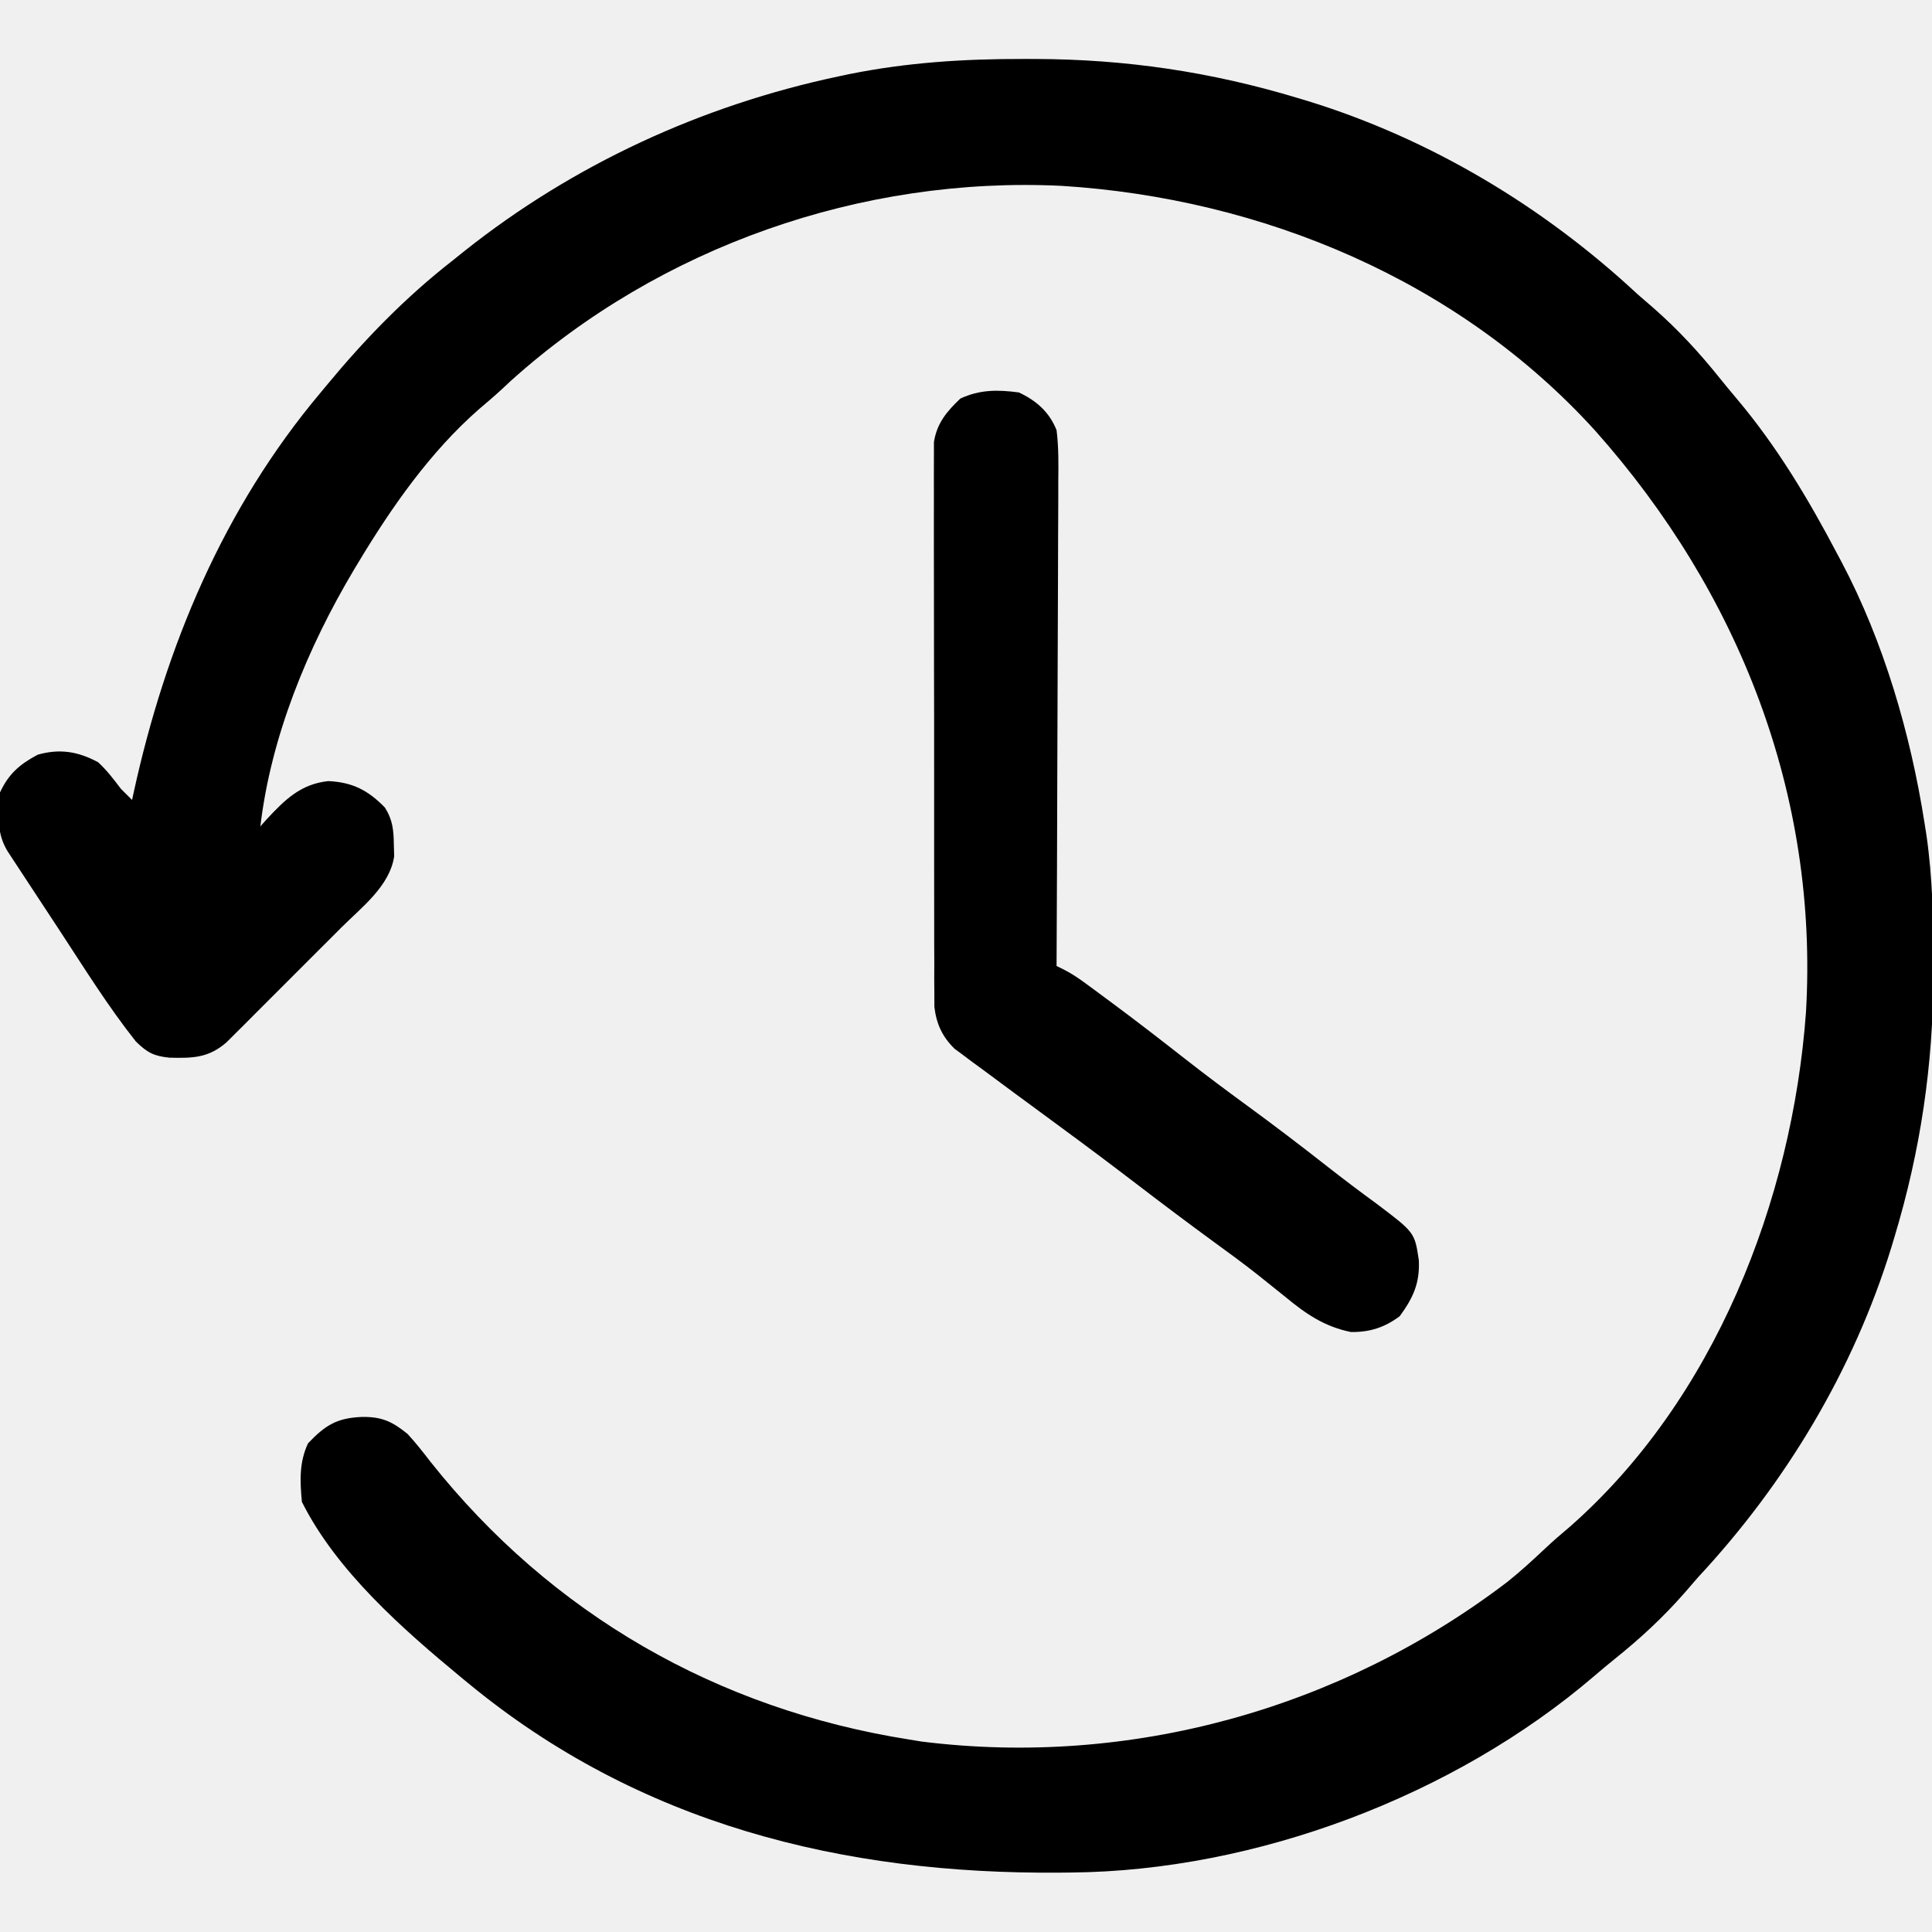
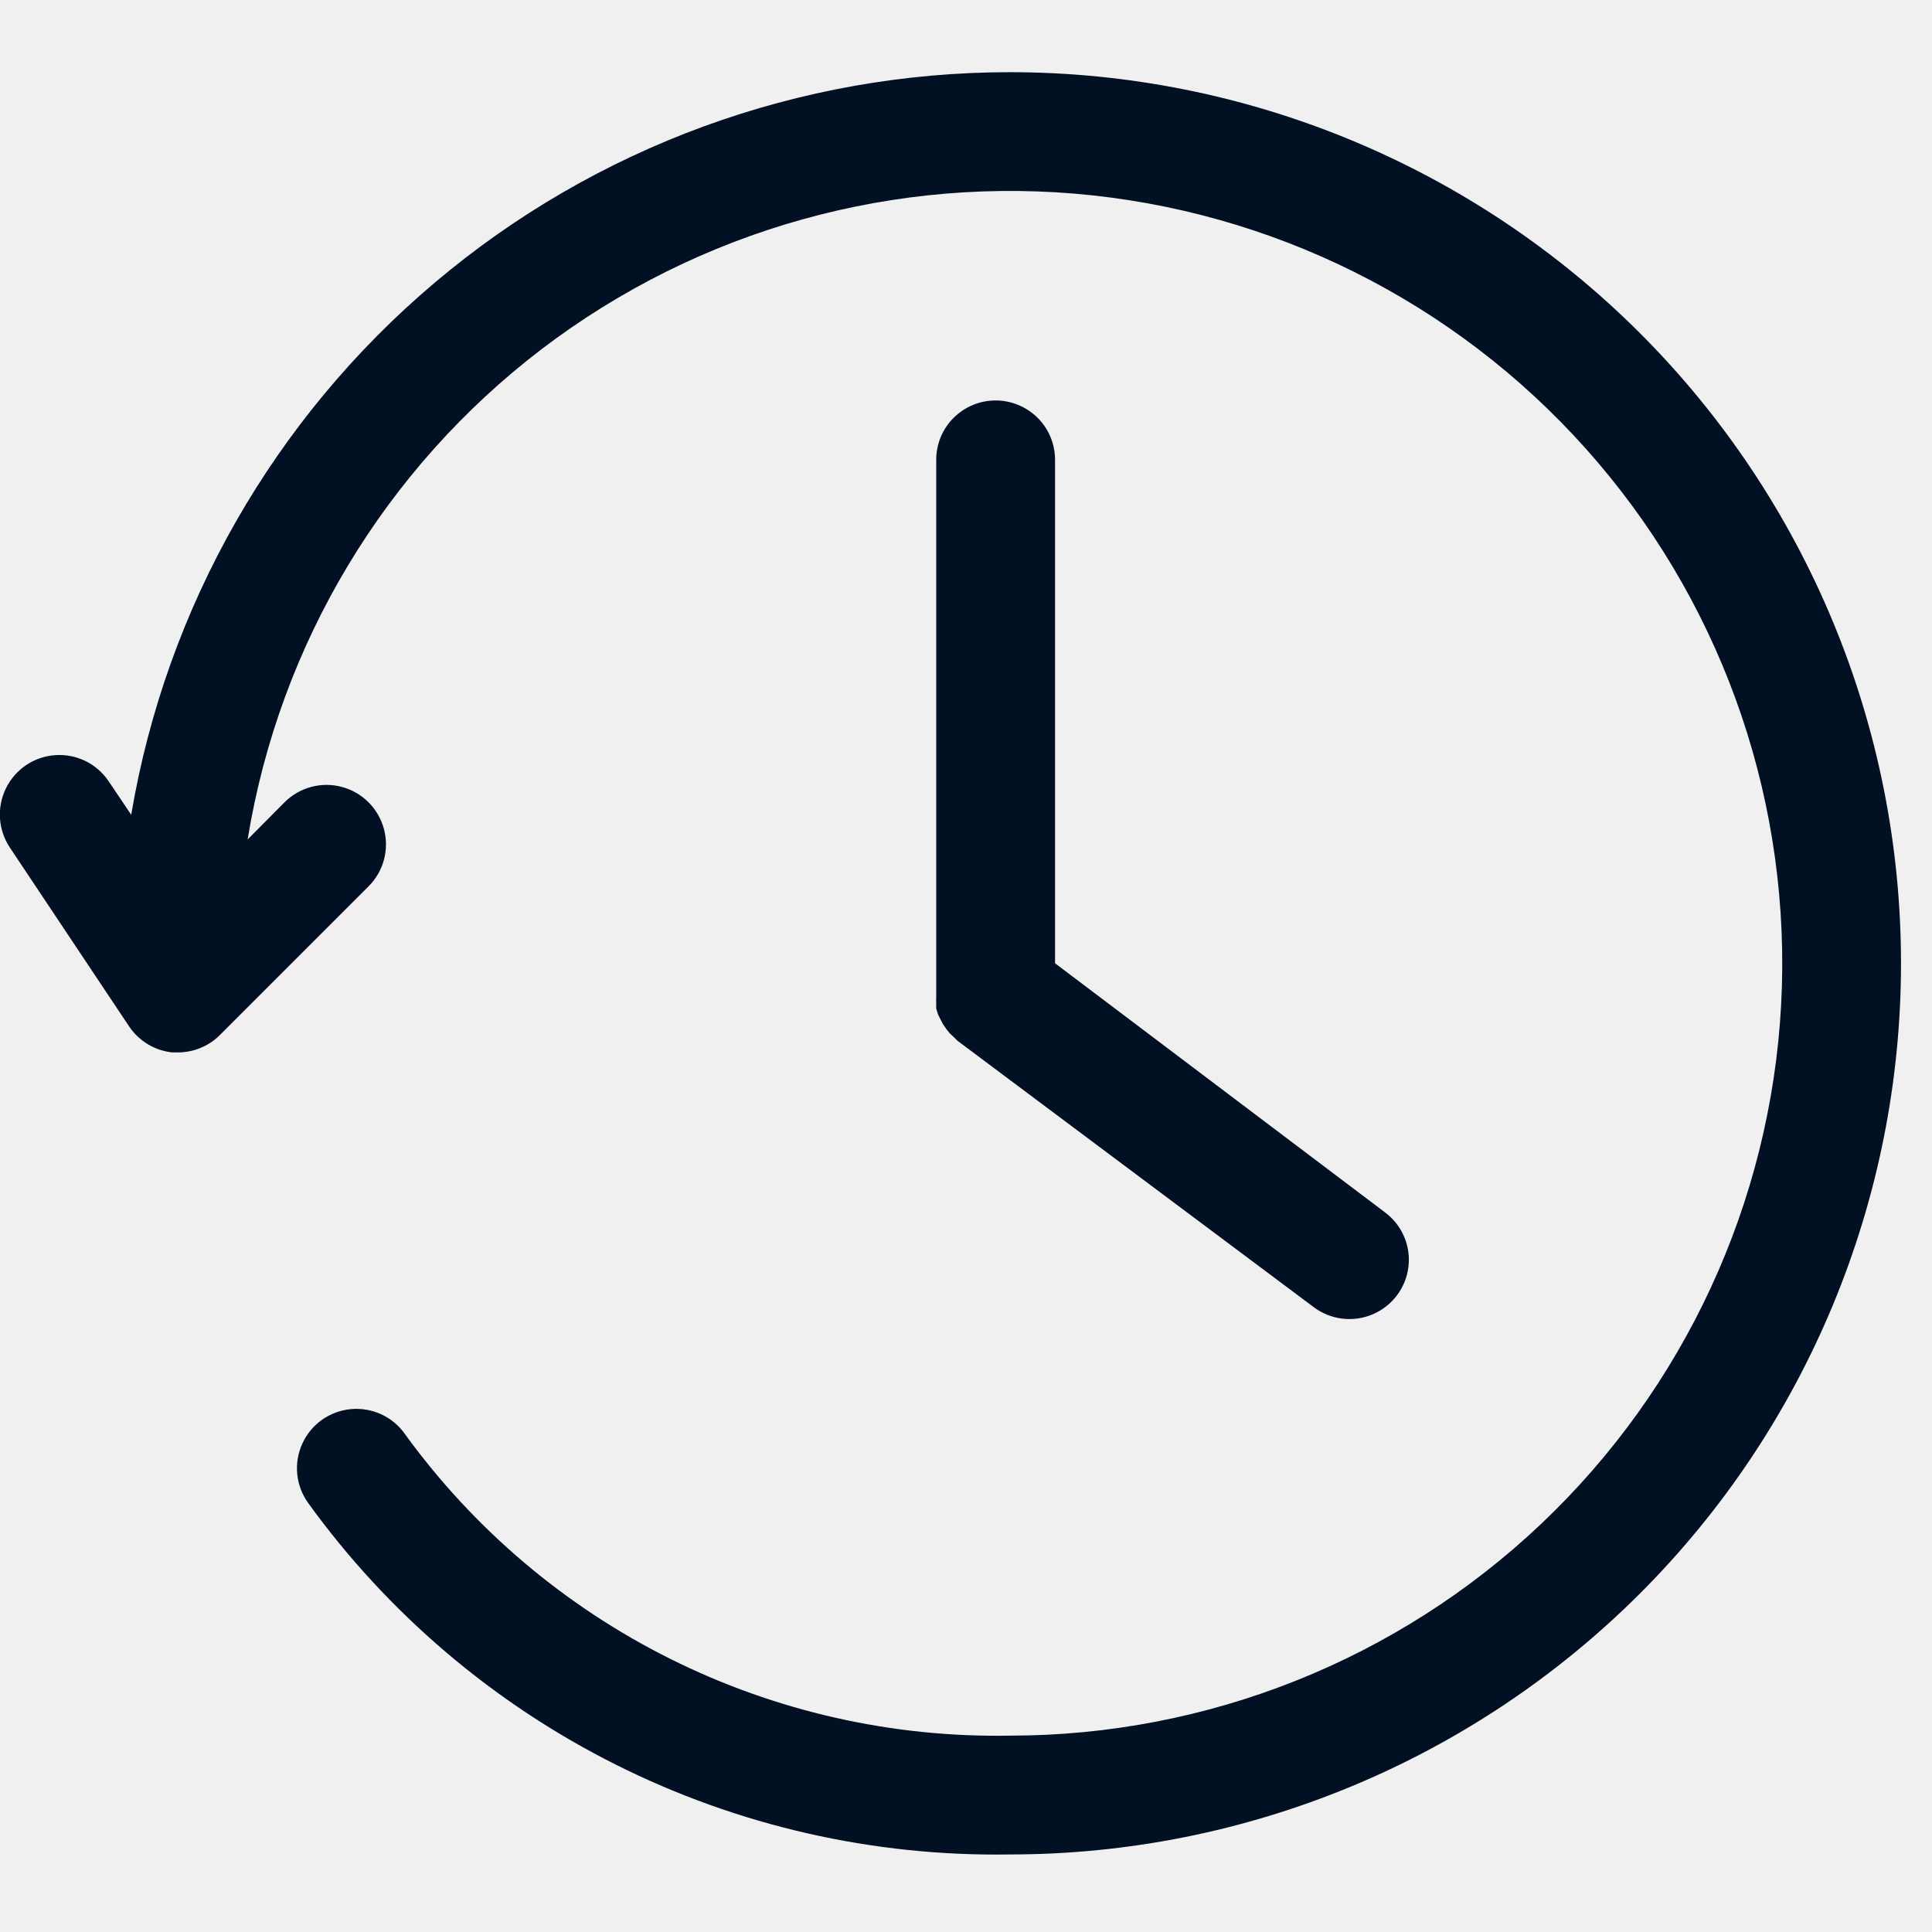
- <svg xmlns="http://www.w3.org/2000/svg" version="1.1" width="512" height="512">
-   <path d="M0 0 C0.966 0.001 1.932 0.001 2.927 0.002 C27.001 0.064 49.605 3.404 72.688 10.375 C73.94 10.751 73.94 10.751 75.218 11.135 C107.833 21.18 137.771 39.164 162.688 62.375 C164.079 63.588 165.475 64.797 166.875 66 C173.369 71.688 178.963 77.765 184.371 84.5 C185.862 86.351 187.374 88.186 188.91 90 C199.619 102.692 207.981 116.711 215.688 131.375 C216.035 132.026 216.383 132.676 216.741 133.347 C227.91 154.497 234.993 178.827 238.688 202.375 C238.87 203.531 239.053 204.686 239.241 205.877 C240.841 217.147 241.087 228.316 241.062 239.688 C241.062 241.136 241.062 241.136 241.061 242.615 C240.999 266.688 237.658 289.293 230.688 312.375 C230.437 313.21 230.186 314.045 229.927 314.906 C219.882 347.521 201.898 377.458 178.688 402.375 C177.474 403.766 176.266 405.162 175.062 406.562 C169.369 413.062 163.289 418.663 156.543 424.07 C154.752 425.516 152.98 426.987 151.238 428.492 C114.075 460.346 61.431 480.199 12.477 480.613 C11.519 480.623 10.561 480.633 9.574 480.643 C-48.024 481.111 -102.031 467.759 -147.312 430.375 C-148.168 429.671 -148.168 429.671 -149.042 428.954 C-164.584 416.098 -182.157 400.685 -191.312 382.375 C-191.818 376.845 -192.051 371.965 -189.688 366.875 C-185.114 362.061 -182.004 360.123 -175.312 359.875 C-170.084 359.821 -167.375 361.088 -163.312 364.375 C-161.122 366.743 -159.156 369.259 -157.188 371.812 C-125.188 412.108 -81.228 437.351 -30.312 445.375 C-29.241 445.55 -28.17 445.726 -27.066 445.906 C28.197 452.807 83.977 437.252 128.118 403.622 C131.653 400.814 134.955 397.759 138.242 394.668 C140.34 392.701 142.482 390.844 144.688 389 C183.008 355.333 203.645 302.584 207.291 252.622 C210.661 194.995 189.506 141.34 151.493 98.585 C115.339 58.671 63.153 36.936 9.965 33.625 C-43.014 31.071 -96.339 49.745 -135.812 85.188 C-136.585 85.907 -137.357 86.626 -138.152 87.367 C-140.178 89.25 -142.26 91.032 -144.375 92.812 C-157.303 104.134 -167.495 118.718 -176.312 133.375 C-176.72 134.052 -177.128 134.728 -177.547 135.425 C-189.759 155.953 -199.497 179.493 -202.312 203.375 C-201.767 202.76 -201.222 202.145 -200.66 201.512 C-195.798 196.3 -191.63 192.146 -184.312 191.375 C-177.888 191.663 -173.752 193.827 -169.312 198.375 C-167.235 201.66 -166.987 204.394 -166.938 208.25 C-166.909 209.258 -166.881 210.266 -166.852 211.305 C-168.034 219.18 -175.381 224.733 -180.75 230.078 C-181.667 230.997 -182.584 231.916 -183.529 232.863 C-185.462 234.799 -187.399 236.732 -189.339 238.662 C-191.82 241.132 -194.293 243.611 -196.763 246.093 C-199.129 248.468 -201.502 250.835 -203.875 253.203 C-204.761 254.093 -205.646 254.982 -206.558 255.899 C-207.386 256.72 -208.214 257.541 -209.066 258.388 C-209.792 259.111 -210.517 259.835 -211.264 260.58 C-216.038 264.762 -220.235 264.825 -226.414 264.668 C-230.575 264.247 -232.304 263.316 -235.312 260.375 C-242.65 251.119 -248.926 241.004 -255.397 231.138 C-257.267 228.286 -259.142 225.437 -261.018 222.588 C-262.209 220.776 -263.399 218.964 -264.59 217.152 C-265.43 215.874 -265.43 215.874 -266.288 214.571 C-266.802 213.785 -267.317 213 -267.847 212.191 C-268.527 211.155 -268.527 211.155 -269.221 210.098 C-272.306 205.228 -271.834 199.991 -271.312 194.375 C-269.032 189.464 -266.076 186.897 -261.312 184.375 C-255.463 182.72 -250.604 183.522 -245.312 186.375 C-242.994 188.507 -241.196 190.864 -239.312 193.375 C-238.321 194.383 -237.322 195.385 -236.312 196.375 C-236.178 195.749 -236.043 195.122 -235.905 194.477 C-227.42 155.647 -212.08 118.982 -186.312 88.375 C-185.835 87.797 -185.357 87.219 -184.864 86.624 C-174.693 74.323 -163.919 63.209 -151.312 53.375 C-150.329 52.586 -149.345 51.797 -148.332 50.984 C-119.356 27.938 -85.298 12.286 -49.125 4.625 C-48.188 4.426 -47.251 4.227 -46.286 4.023 C-30.815 0.908 -15.739 -0.033 0 0 Z " fill="#000000" transform="translate(271.3125,15.625)" />
-   <path d="M0 0 C4.638 2.154 8.088 5.197 10 10 C10.584 14.571 10.505 19.114 10.454 23.716 C10.453 25.116 10.454 26.516 10.456 27.916 C10.457 31.705 10.434 35.493 10.406 39.282 C10.381 43.246 10.378 47.21 10.373 51.174 C10.361 58.675 10.328 66.176 10.288 73.676 C10.243 82.218 10.221 90.76 10.201 99.302 C10.16 116.868 10.089 134.434 10 152 C10.931 152.455 10.931 152.455 11.88 152.919 C14.071 154.036 15.936 155.308 17.914 156.766 C18.666 157.319 19.417 157.872 20.191 158.441 C21.396 159.337 21.396 159.337 22.625 160.25 C23.467 160.873 24.309 161.495 25.176 162.137 C31.603 166.911 37.928 171.806 44.227 176.747 C49.58 180.933 55.014 184.991 60.5 189 C67.665 194.237 74.713 199.604 81.694 205.084 C86.013 208.471 90.379 211.765 94.812 215 C104.909 222.621 104.909 222.621 106 229.938 C106.31 236.008 104.508 239.943 100.938 244.812 C96.916 247.807 93.026 249.054 88 249 C80.969 247.557 76.068 244.2 70.625 239.688 C69.042 238.416 67.457 237.146 65.871 235.879 C65.065 235.232 64.259 234.585 63.429 233.918 C59.589 230.886 55.642 228.005 51.688 225.125 C44.897 220.161 38.178 215.113 31.5 210 C24.881 204.933 18.224 199.927 11.5 195 C9.168 193.284 6.838 191.566 4.508 189.848 C2.734 188.54 0.957 187.236 -0.82 185.934 C-3.723 183.801 -6.612 181.652 -9.5 179.5 C-10.403 178.841 -11.306 178.183 -12.236 177.504 C-13.076 176.874 -13.916 176.243 -14.781 175.594 C-15.524 175.044 -16.268 174.494 -17.033 173.928 C-20.292 170.733 -21.835 167.367 -22.38 162.842 C-22.383 161.705 -22.385 160.568 -22.388 159.396 C-22.398 158.084 -22.407 156.772 -22.418 155.42 C-22.413 153.978 -22.409 152.536 -22.404 151.094 C-22.41 149.566 -22.417 148.038 -22.425 146.51 C-22.443 142.369 -22.442 138.229 -22.436 134.088 C-22.433 130.629 -22.439 127.17 -22.445 123.71 C-22.459 115.549 -22.457 107.388 -22.446 99.227 C-22.435 90.812 -22.449 82.397 -22.475 73.982 C-22.498 66.751 -22.504 59.52 -22.498 52.29 C-22.495 47.974 -22.497 43.658 -22.515 39.342 C-22.53 35.283 -22.526 31.226 -22.507 27.168 C-22.504 25.68 -22.507 24.193 -22.517 22.705 C-22.53 20.671 -22.516 18.637 -22.501 16.604 C-22.501 14.898 -22.501 14.898 -22.501 13.158 C-21.706 8.147 -19.11 5.055 -15.5 1.625 C-10.335 -0.773 -5.6 -0.754 0 0 Z " fill="#000000" transform="translate(270,104)" />
+ <svg xmlns="http://www.w3.org/2000/svg" width="22" height="22" viewBox="0 0 22 22" fill="none">
+   <g clip-path="url(#clip0_395_148)">
+     <mask id="mask0_395_148" style="mask-type:luminance" maskUnits="userSpaceOnUse" x="-1" y="0" width="23" height="22">
+       <path d="M-0 0.786H21.648V21.153H-0V0.786Z" fill="white" />
+     </mask>
+     <g mask="url(#mask0_395_148)">
+       <path d="M11.5 0.822C9.102 0.822 6.781 1.671 4.95 3.219C3.118 4.767 1.894 6.913 1.494 9.278L1.237 8.896H1.237C1.102 8.695 0.87 8.582 0.628 8.599C0.387 8.616 0.173 8.76 0.067 8.978C-0.039 9.195 -0.021 9.453 0.114 9.654L1.467 11.683V11.683C1.578 11.852 1.76 11.963 1.961 11.984H2.029C2.208 11.983 2.379 11.912 2.506 11.784L4.197 10.093C4.368 9.922 4.435 9.673 4.372 9.44C4.309 9.206 4.127 9.023 3.893 8.961C3.66 8.898 3.411 8.965 3.24 9.136L2.82 9.559C3.181 7.337 4.38 5.339 6.17 3.974C7.961 2.61 10.206 1.984 12.444 2.225C14.682 2.467 16.742 3.557 18.2 5.272C19.658 6.986 20.403 9.195 20.282 11.442C20.161 13.69 19.183 15.805 17.549 17.353C15.915 18.901 13.75 19.764 11.499 19.764C10.159 19.788 8.833 19.488 7.633 18.89C6.434 18.292 5.396 17.413 4.609 16.327C4.469 16.13 4.235 16.023 3.994 16.046C3.753 16.069 3.543 16.218 3.443 16.438C3.342 16.658 3.367 16.915 3.507 17.112C4.418 18.374 5.621 19.397 7.012 20.094C8.404 20.792 9.943 21.142 11.499 21.117C14.191 21.117 16.771 20.048 18.675 18.145C20.578 16.242 21.647 13.661 21.647 10.97C21.647 8.278 20.578 5.697 18.675 3.794C16.772 1.891 14.19 0.822 11.499 0.822L11.5 0.822Z" fill="#021024" />
+     </g>
+     <path d="M11.338 4.56C11.158 4.56 10.986 4.631 10.859 4.758C10.732 4.884 10.661 5.056 10.661 5.235V11.307V11.35C10.66 11.375 10.66 11.4 10.661 11.425V11.485C10.667 11.507 10.674 11.528 10.681 11.55L10.709 11.607L10.739 11.664L10.776 11.718L10.817 11.769L10.871 11.819L10.901 11.85L14.96 14.885C15.153 15.03 15.41 15.061 15.632 14.966C15.854 14.871 16.009 14.666 16.038 14.426C16.067 14.187 15.966 13.951 15.772 13.806L12.014 10.969V5.235C12.014 5.056 11.943 4.885 11.816 4.758C11.689 4.632 11.517 4.56 11.338 4.56Z" fill="#021024" />
+   </g>
+   <defs>
+     <clipPath id="clip0_395_148">
+       <rect width="22" height="21.938" fill="white" />
+     </clipPath>
+   </defs>
</svg>
